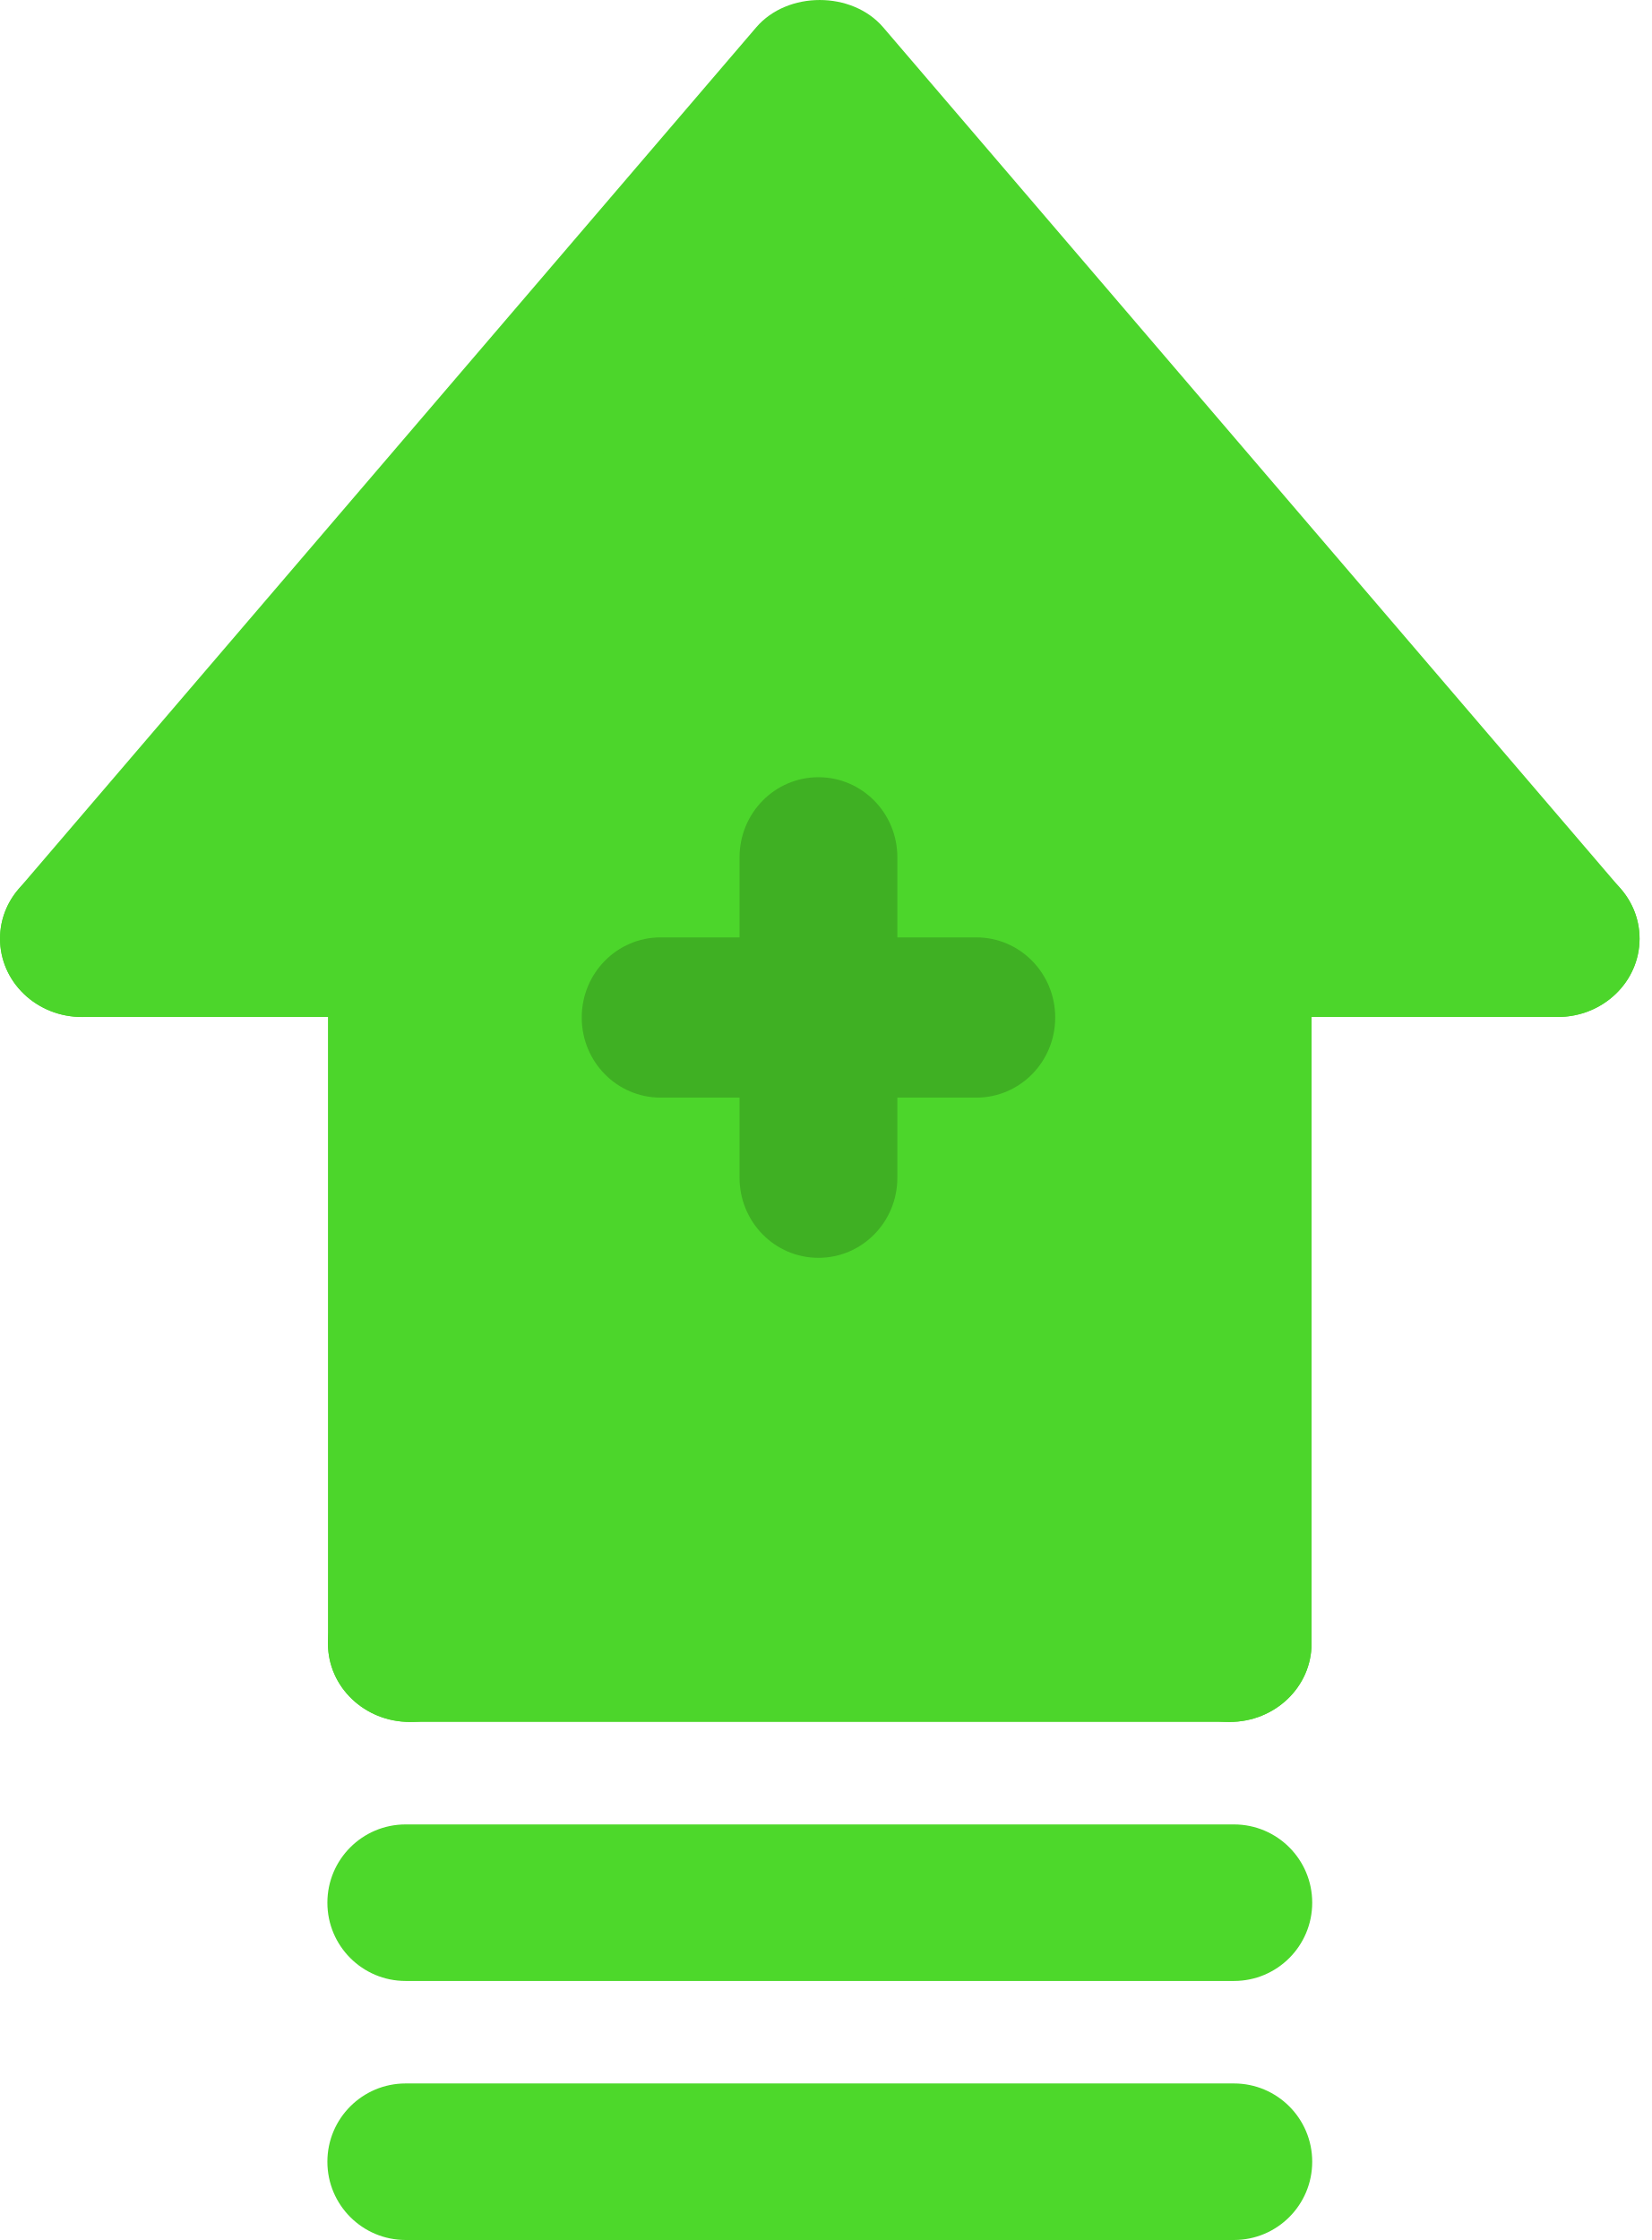
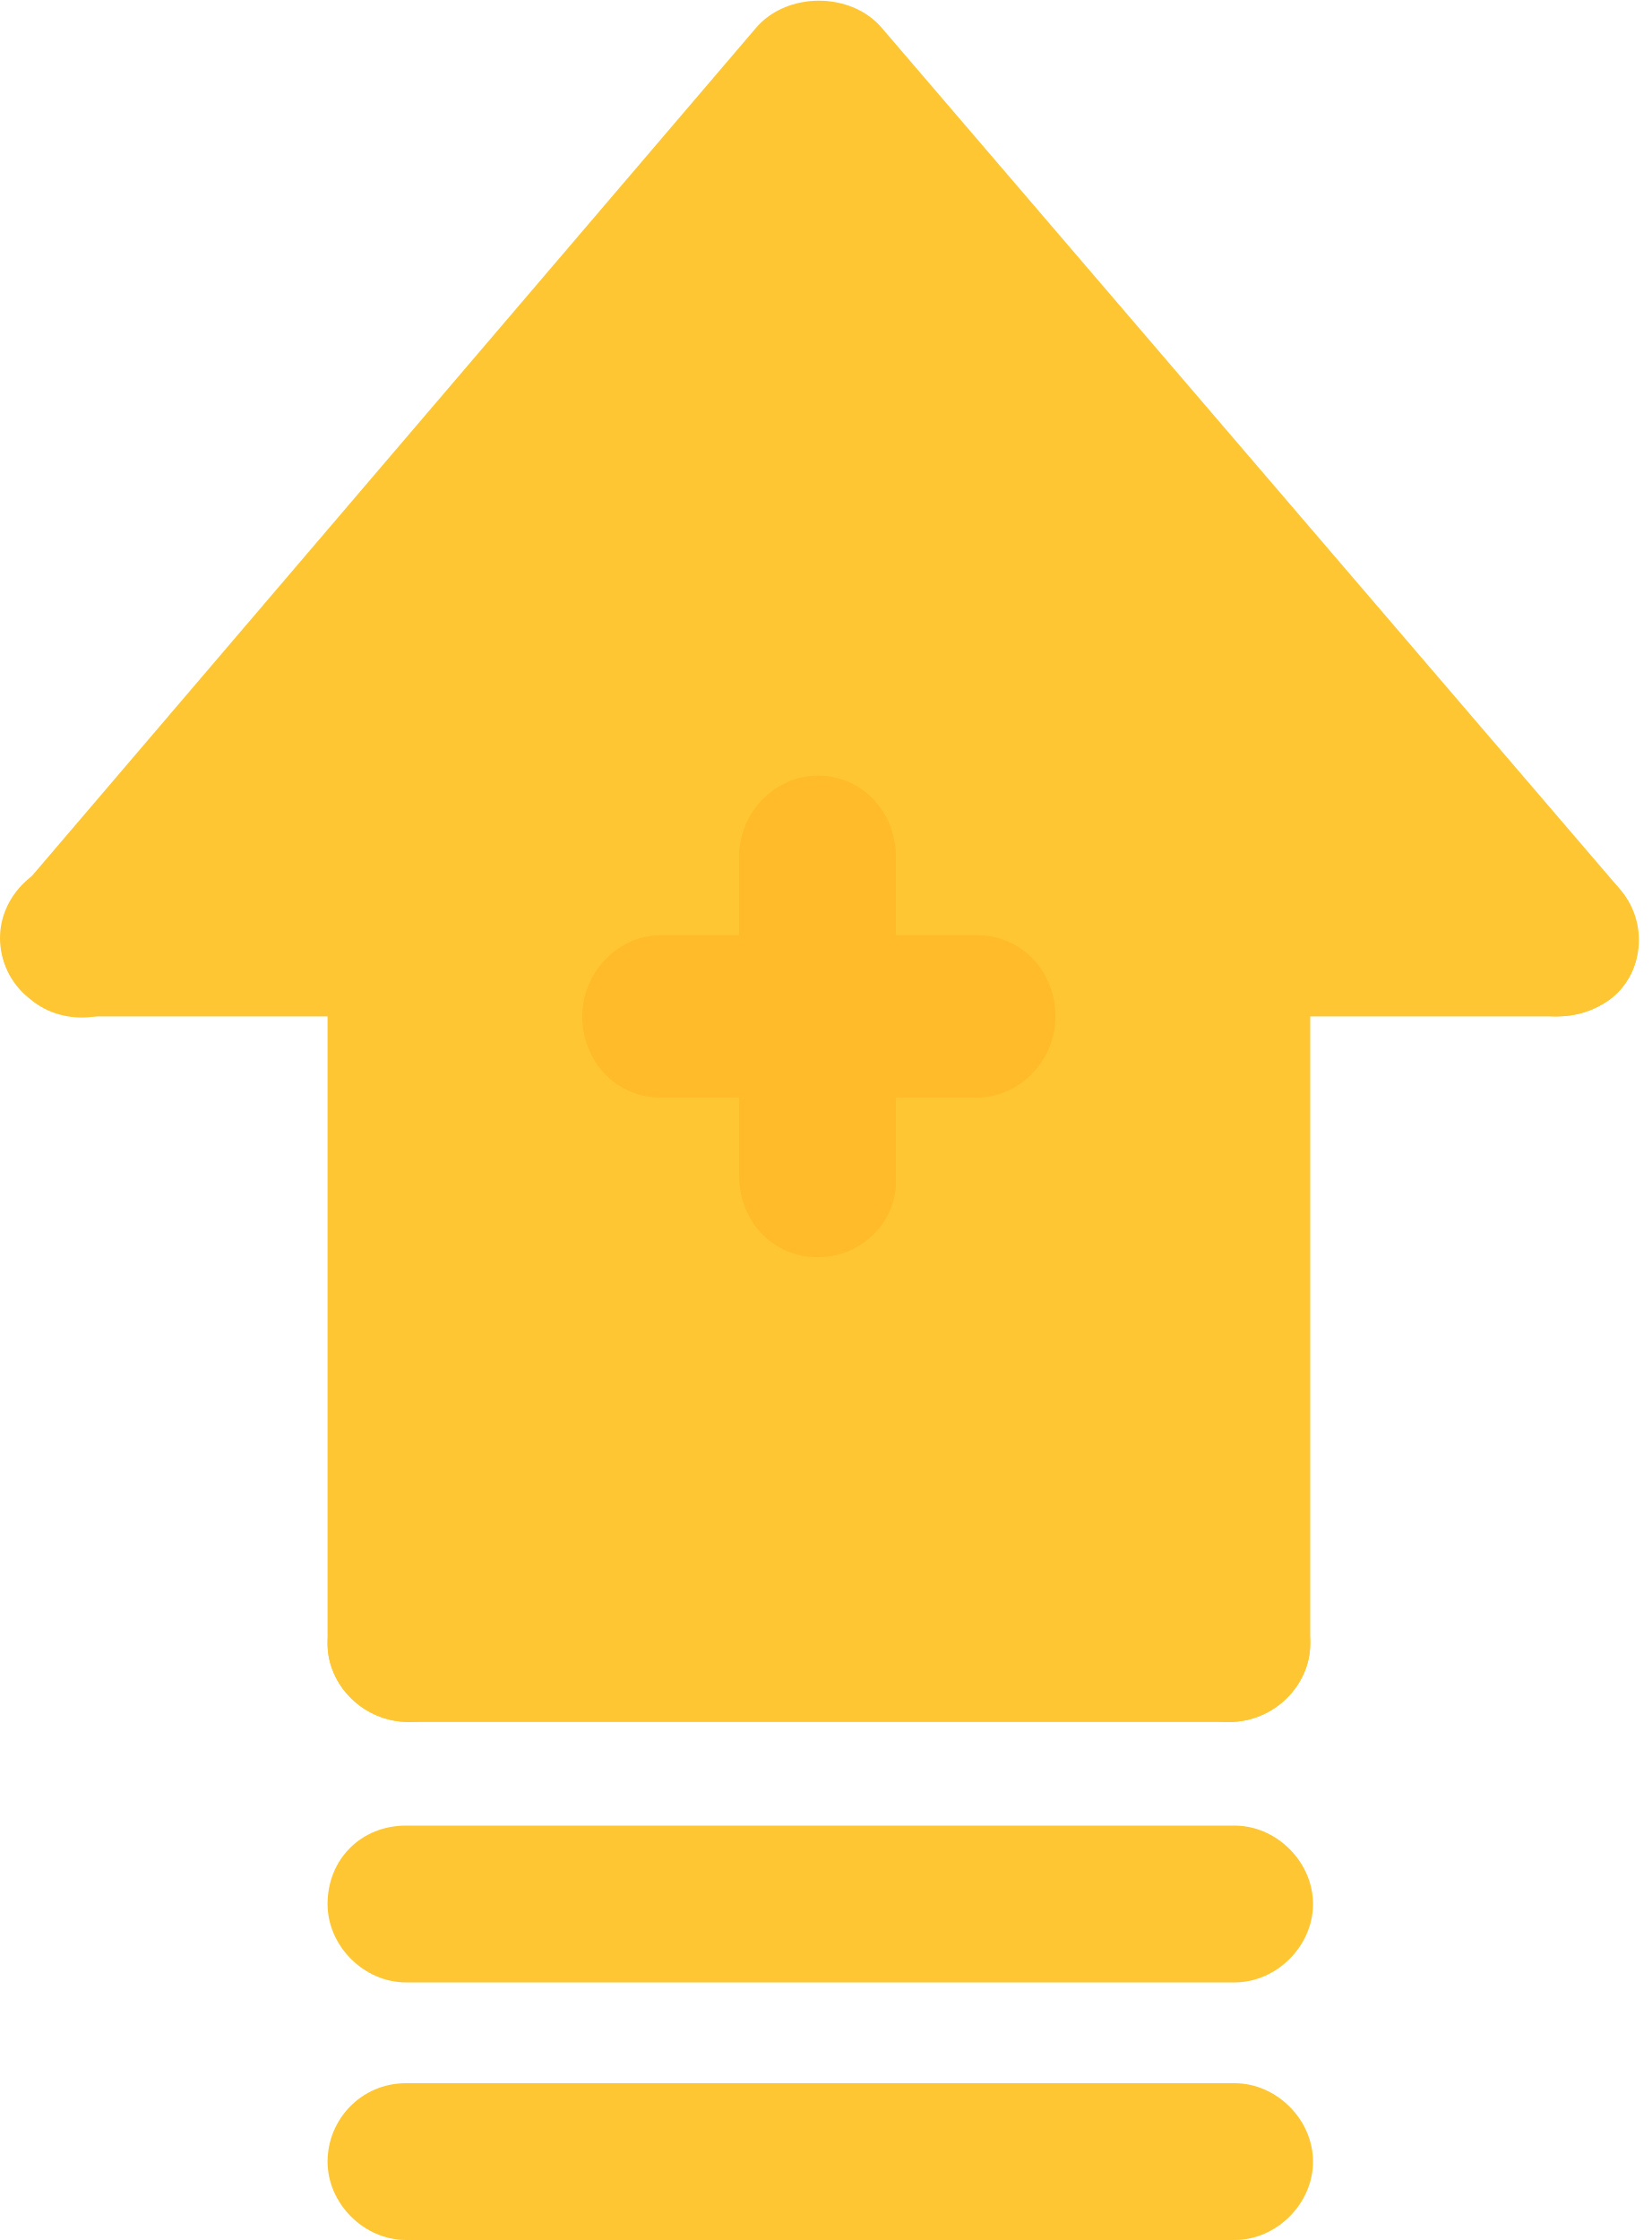
- <svg xmlns="http://www.w3.org/2000/svg" width="59" height="80" viewBox="0 0 59 80" fill="none">
-   <path d="M43.327 33.532V58.457H15.14V33.532H3.865L29.234 3.041L54.602 33.532H43.327Z" fill="#4CD62B" />
-   <path d="M55.639 36.321C54.79 36.321 53.95 35.971 53.37 35.294L29.281 7.161L5.195 35.294C4.167 36.495 2.329 36.665 1.076 35.692C-0.177 34.71 -0.362 32.95 0.66 31.756L27.012 0.976C28.128 -0.325 30.432 -0.325 31.547 0.976L57.902 31.756C58.927 32.95 58.74 34.712 57.487 35.692C56.945 36.114 56.292 36.321 55.639 36.321Z" fill="#4CD62B" />
-   <path d="M14.642 61.498C13.023 61.498 11.715 60.248 11.715 58.701V33.524C11.715 31.977 13.023 30.727 14.642 30.727C16.261 30.727 17.57 31.977 17.57 33.524V58.701C17.57 60.248 16.261 61.498 14.642 61.498Z" fill="#4CD62B" />
-   <path d="M43.919 61.498H14.642C13.023 61.498 11.715 60.248 11.715 58.7C11.715 57.154 13.023 55.903 14.642 55.903H43.919C45.538 55.903 46.847 57.154 46.847 58.7C46.847 60.248 45.538 61.498 43.919 61.498Z" fill="#4CD62B" />
-   <path d="M43.92 61.498C42.301 61.498 40.992 60.248 40.992 58.701V33.524C40.992 31.977 42.301 30.727 43.92 30.727C45.539 30.727 46.848 31.977 46.848 33.524V58.701C46.848 60.248 45.539 61.498 43.92 61.498Z" fill="#4CD62B" />
-   <path d="M14.643 36.321H2.929C1.31 36.321 0.002 35.071 0.002 33.524C0.002 31.977 1.31 30.727 2.929 30.727H14.643C16.262 30.727 17.571 31.977 17.571 33.524C17.571 35.071 16.262 36.321 14.643 36.321Z" fill="#4CD62B" />
-   <path d="M55.636 36.321H43.92C42.301 36.321 40.992 35.071 40.992 33.524C40.992 31.977 42.301 30.727 43.92 30.727H55.636C57.255 30.727 58.564 31.977 58.564 33.524C58.564 35.071 57.255 36.321 55.636 36.321Z" fill="#4CD62B" />
-   <path d="M34.872 39.201H23.597C22.038 39.201 20.779 37.922 20.779 36.34C20.779 34.757 22.038 33.478 23.597 33.478H34.872C36.431 33.478 37.691 34.757 37.691 36.34C37.691 37.922 36.431 39.201 34.872 39.201Z" fill="#3FB023" />
-   <path d="M29.234 44.922C27.675 44.922 26.416 43.643 26.416 42.06V30.619C26.416 29.037 27.675 27.758 29.234 27.758C30.793 27.758 32.053 29.037 32.053 30.619V42.06C32.053 43.643 30.793 44.922 29.234 44.922Z" fill="#3FB023" />
-   <rect x="11.694" y="65.158" width="35.177" height="5.591" rx="2.795" fill="#4DD82B" />
-   <rect x="11.694" y="74.409" width="35.177" height="5.591" rx="2.795" fill="#4DD82B" />
+ <svg xmlns="http://www.w3.org/2000/svg" version="1.1" id="Layer_1" x="0px" y="0px" viewBox="0 0 59 80" style="enable-background:new 0 0 59 80;" xml:space="preserve">
+   <style type="text/css">
+ 	.st0{fill:#FFC633;}
+ 	.st1{fill:#FFBB29;}
+ </style>
+   <path class="st0" d="M43.3,33.5v24.9H15.1V33.5H3.9L29.2,3l25.4,30.5H43.3z" />
+   <path class="st0" d="M55.6,36.3c-0.8,0-1.7-0.3-2.3-1L29.3,7.2L5.2,35.3c-1,1.2-2.9,1.4-4.1,0.4c-1.3-1-1.4-2.7-0.4-3.9L27,1  c1.1-1.3,3.4-1.3,4.5,0l26.4,30.8c1,1.2,0.8,3-0.4,3.9C56.9,36.1,56.3,36.3,55.6,36.3z" />
+   <path class="st0" d="M14.6,61.5c-1.6,0-2.9-1.3-2.9-2.8V33.5c0-1.5,1.3-2.8,2.9-2.8s2.9,1.3,2.9,2.8v25.2  C17.6,60.2,16.3,61.5,14.6,61.5z" />
+   <path class="st0" d="M43.9,61.5H14.6c-1.6,0-2.9-1.3-2.9-2.8s1.3-2.8,2.9-2.8h29.3c1.6,0,2.9,1.3,2.9,2.8S45.5,61.5,43.9,61.5z" />
+   <path class="st0" d="M43.9,61.5c-1.6,0-2.9-1.3-2.9-2.8V33.5c0-1.5,1.3-2.8,2.9-2.8s2.9,1.3,2.9,2.8v25.2  C46.8,60.2,45.5,61.5,43.9,61.5z" />
+   <path class="st0" d="M14.6,36.3H2.9c-1.6,0-2.9-1.3-2.9-2.8c0-1.5,1.3-2.8,2.9-2.8h11.7c1.6,0,2.9,1.3,2.9,2.8  C17.6,35.1,16.3,36.3,14.6,36.3z" />
+   <path class="st0" d="M55.6,36.3H43.9c-1.6,0-2.9-1.3-2.9-2.8c0-1.5,1.3-2.8,2.9-2.8h11.7c1.6,0,2.9,1.3,2.9,2.8  C58.6,35.1,57.3,36.3,55.6,36.3z" />
+   <path class="st1" d="M34.9,39.2H23.6c-1.6,0-2.8-1.3-2.8-2.9s1.3-2.9,2.8-2.9h11.3c1.6,0,2.8,1.3,2.8,2.9S36.4,39.2,34.9,39.2z" />
+   <path class="st1" d="M29.2,44.9c-1.6,0-2.8-1.3-2.8-2.9V30.6c0-1.6,1.3-2.9,2.8-2.9c1.6,0,2.8,1.3,2.8,2.9v11.4  C32.1,43.6,30.8,44.9,29.2,44.9z" />
+   <path class="st0" d="M14.5,65.2h29.6c1.5,0,2.8,1.3,2.8,2.8l0,0c0,1.5-1.3,2.8-2.8,2.8H14.5c-1.5,0-2.8-1.3-2.8-2.8l0,0  C11.7,66.4,12.9,65.2,14.5,65.2z" />
+   <path class="st0" d="M14.5,74.4h29.6c1.5,0,2.8,1.3,2.8,2.8l0,0c0,1.5-1.3,2.8-2.8,2.8H14.5c-1.5,0-2.8-1.3-2.8-2.8l0,0  C11.7,75.7,12.9,74.4,14.5,74.4z" />
</svg>
